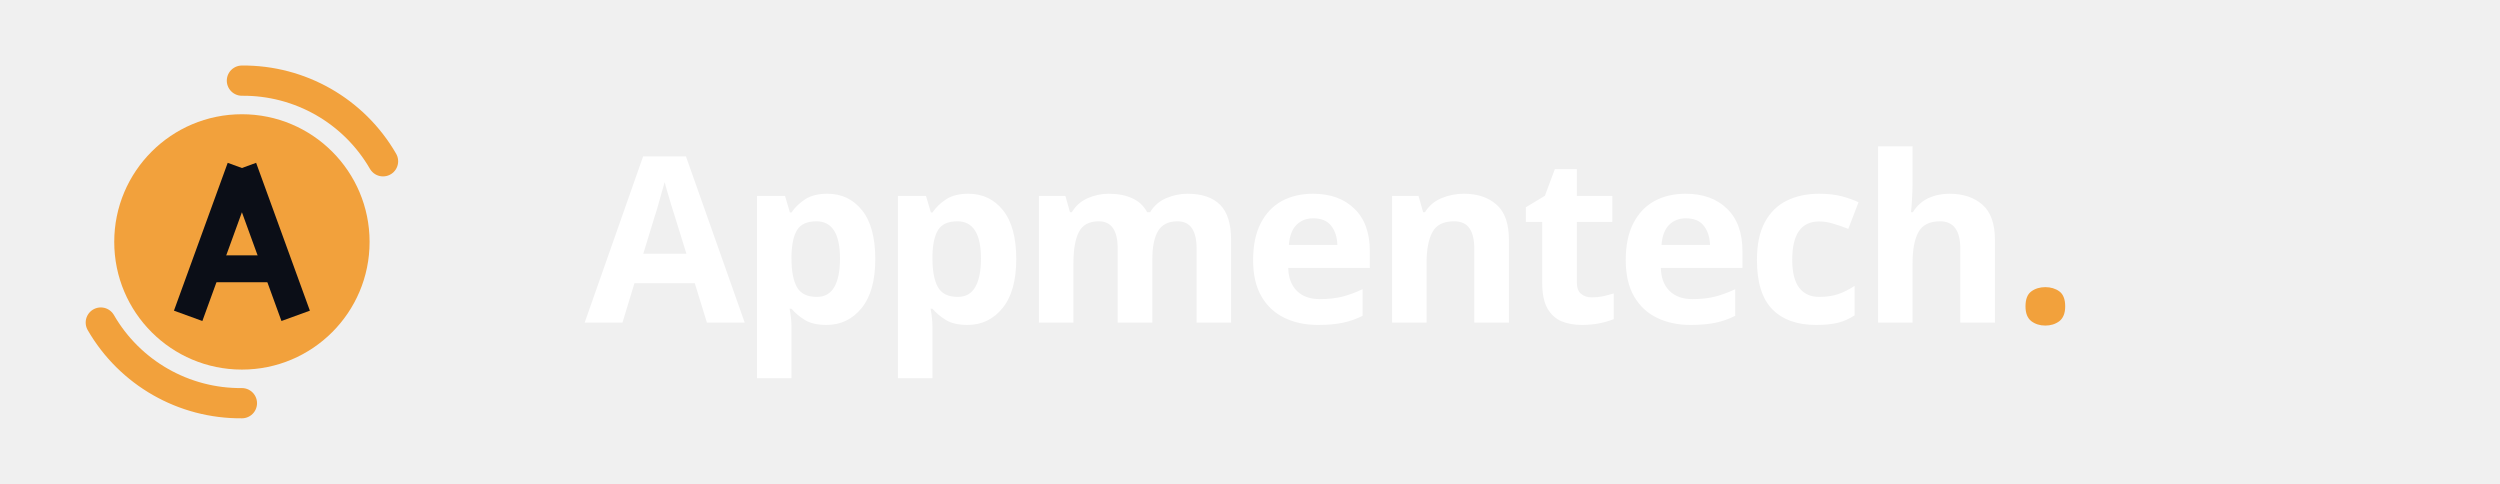
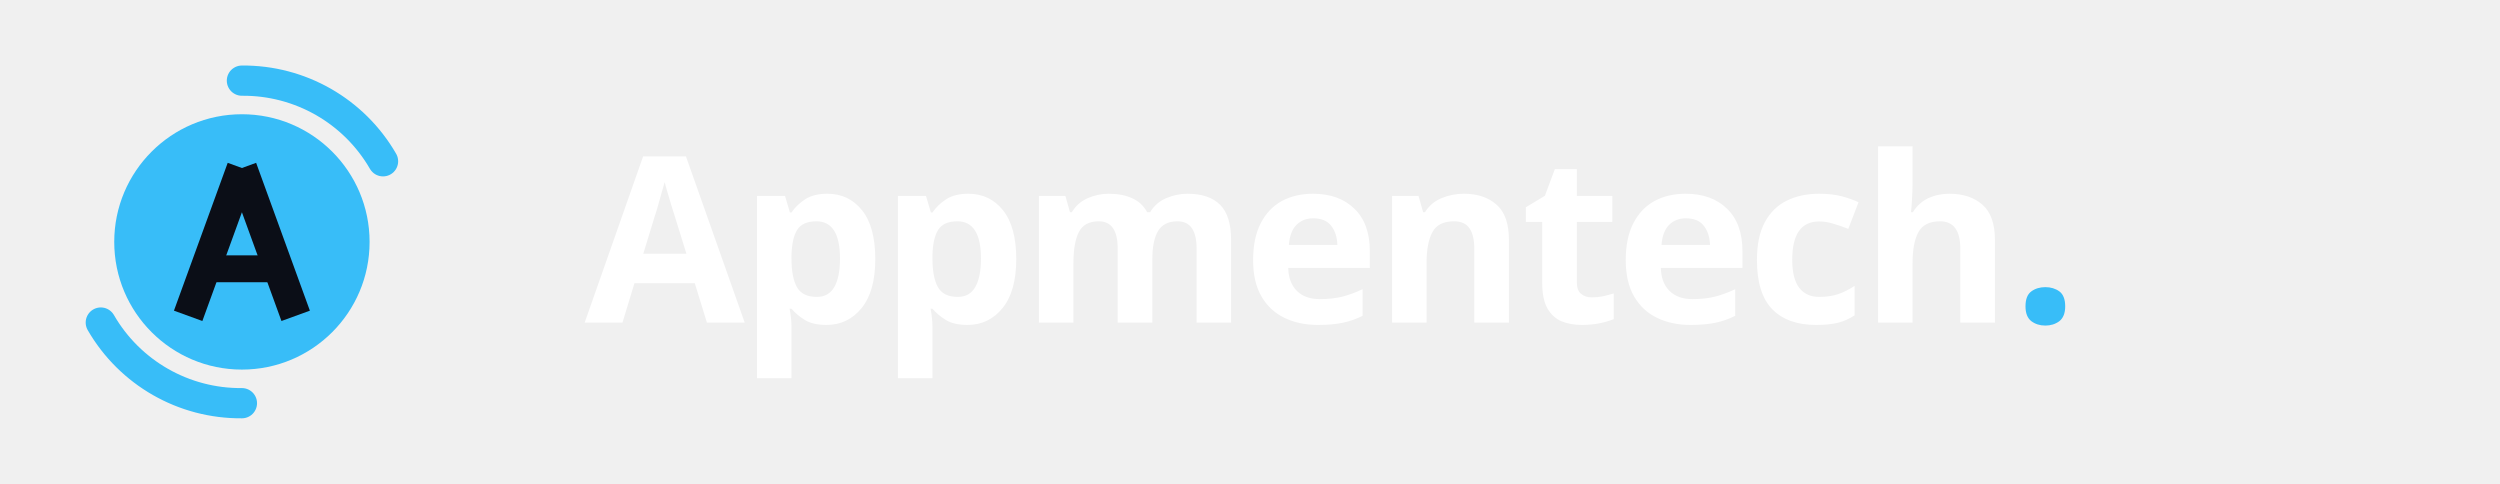
<svg xmlns="http://www.w3.org/2000/svg" width="248" height="48" viewBox="0 0 248 48" role="img" aria-label="Appmentech">
  <g transform="translate(4 4) scale(0.3333)">
-     <circle cx="60" cy="60" r="38" fill="#f2a13c" />
-     <g fill="none" stroke="#f2a13c" stroke-width="9" stroke-linecap="round">
+     <circle cx="60" cy="60" r="38" fill="#38bdf8" />
+     <g fill="none" stroke="#38bdf8" stroke-width="9" stroke-linecap="round">
      <path d="M60 12 A48 48 0 0 1 102 36" />
      <path d="M60 108 A48 48 0 0 1 18 84" />
    </g>
    <g fill="none" stroke="#0b0e17" stroke-linecap="butt">
      <path d="M60 38 L44 82" stroke-width="9" />
      <path d="M60 38 L76 82" stroke-width="9" />
      <path d="M50 68 L70 68" stroke-width="8" />
    </g>
  </g>
-   <text x="58" y="32" font-family="Space Grotesk, sans-serif" font-weight="700" font-size="23" letter-spacing="-0.575" fill="#ffffff">Appmentech<tspan fill="#f2a13c">.</tspan>
+   <text x="58" y="32" font-family="Space Grotesk, sans-serif" font-weight="700" font-size="23" letter-spacing="-0.575" fill="#ffffff">Appmentech<tspan fill="#38bdf8">.</tspan>
  </text>
</svg>
